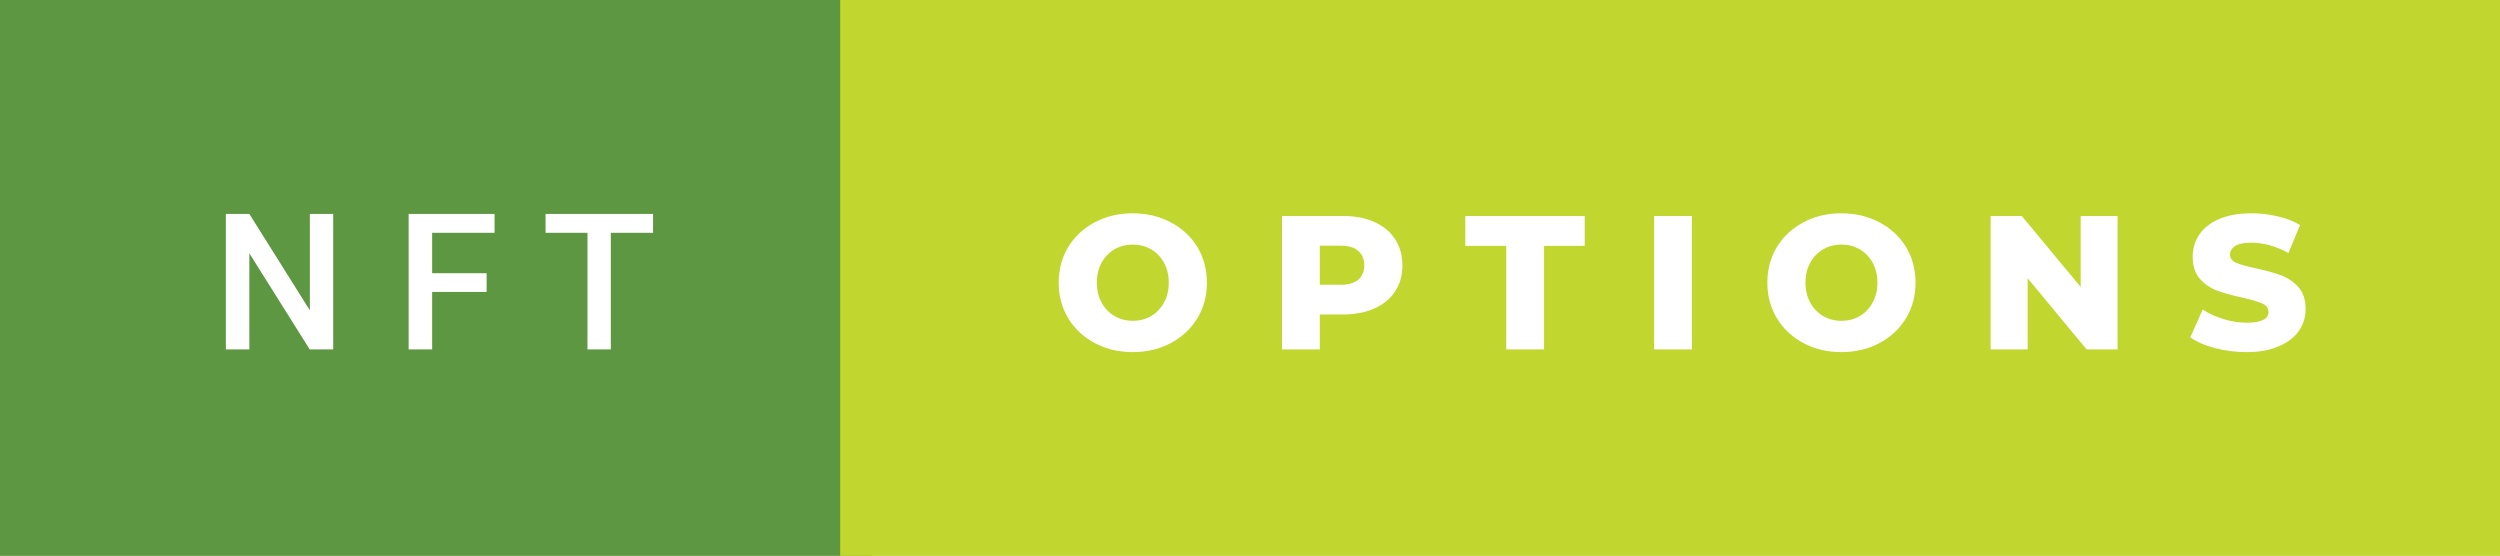
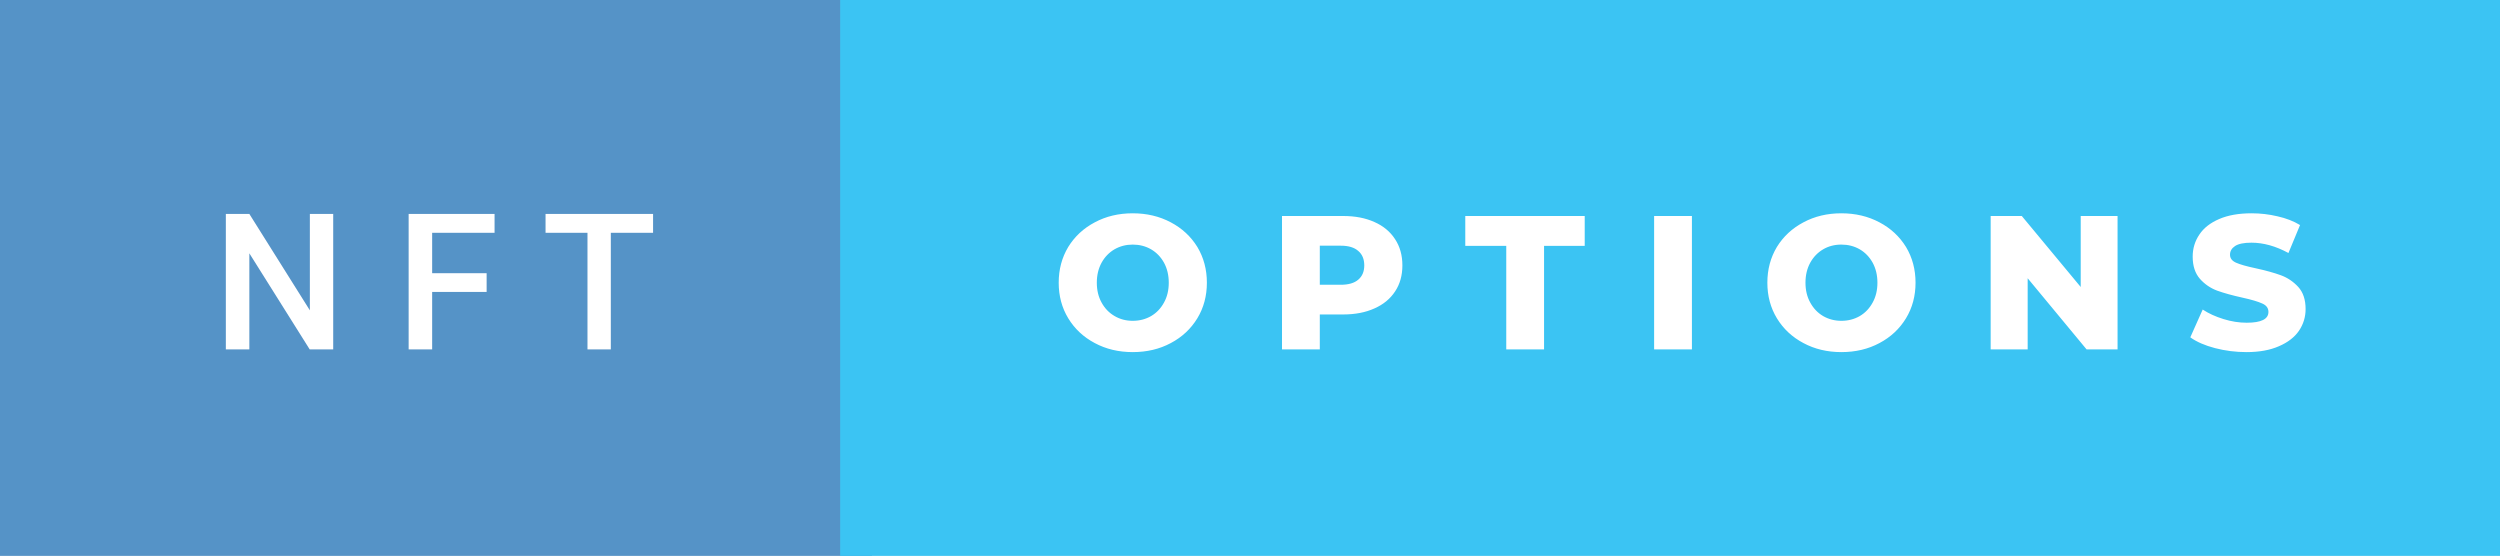
<svg xmlns="http://www.w3.org/2000/svg" width="157.41" height="35" viewBox="0 0 157.41 35">
-   <rect class="svg__rect" x="0" y="0" width="54.9" height="35" fill="#5D9741" />
-   <rect class="svg__rect" x="52.9" y="0" width="104.51" height="35" fill="#C1D72F" />
+   <rect class="svg__rect" x="0" y="0" width="54.9" height="35" fill="#5593C7" />
+   <rect class="svg__rect" x="52.9" y="0" width="104.51" height="35" fill="#3BC4F3" />
  <path class="svg__text" d="M15.70 22L14.22 22L14.22 13.47L15.70 13.47L19.51 19.54L19.51 13.47L20.98 13.47L20.98 22L19.50 22L15.70 15.95L15.70 22ZM27.21 22L25.73 22L25.73 13.47L31.14 13.47L31.14 14.66L27.21 14.66L27.21 17.20L30.64 17.20L30.64 18.38L27.21 18.38L27.21 22ZM36.99 14.66L34.35 14.66L34.35 13.47L41.12 13.47L41.12 14.66L38.46 14.66L38.46 22L36.99 22L36.99 14.66Z" fill="#FFFFFF" />
  <path class="svg__text" d="M66.66 17.80L66.66 17.80Q66.66 16.55 67.26 15.55Q67.87 14.56 68.93 14.00Q69.99 13.43 71.32 13.43L71.32 13.43Q72.65 13.43 73.72 14.00Q74.78 14.56 75.39 15.55Q75.99 16.55 75.99 17.80L75.99 17.80Q75.99 19.05 75.39 20.04Q74.78 21.04 73.72 21.60Q72.66 22.17 71.32 22.17L71.32 22.17Q69.99 22.17 68.93 21.60Q67.87 21.04 67.26 20.04Q66.66 19.05 66.66 17.80ZM69.06 17.80L69.06 17.80Q69.06 18.51 69.36 19.05Q69.66 19.60 70.18 19.90Q70.69 20.20 71.32 20.20L71.32 20.20Q71.96 20.20 72.48 19.90Q72.99 19.60 73.29 19.05Q73.59 18.51 73.59 17.80L73.59 17.80Q73.59 17.09 73.29 16.54Q72.99 16 72.48 15.70Q71.96 15.40 71.32 15.40L71.32 15.40Q70.69 15.40 70.17 15.70Q69.66 16 69.36 16.54Q69.06 17.09 69.06 17.80ZM83.10 22L80.72 22L80.72 13.60L84.57 13.60Q85.70 13.60 86.54 13.98Q87.38 14.35 87.84 15.06Q88.30 15.76 88.30 16.71L88.30 16.71Q88.30 17.66 87.84 18.35Q87.38 19.05 86.54 19.42Q85.70 19.80 84.57 19.80L84.57 19.80L83.10 19.80L83.10 22ZM83.10 15.47L83.10 17.93L84.42 17.93Q85.15 17.93 85.52 17.61Q85.90 17.29 85.90 16.71L85.90 16.71Q85.90 16.12 85.52 15.80Q85.15 15.47 84.42 15.47L84.42 15.47L83.10 15.47ZM94.84 15.48L92.26 15.48L92.26 13.60L99.78 13.60L99.78 15.48L97.22 15.48L97.22 22L94.84 22L94.84 15.48ZM106.53 22L104.15 22L104.15 13.60L106.53 13.60L106.53 22ZM111.28 17.80L111.28 17.80Q111.28 16.55 111.88 15.55Q112.49 14.56 113.55 14.00Q114.61 13.43 115.94 13.43L115.94 13.43Q117.27 13.43 118.34 14.00Q119.40 14.56 120.01 15.55Q120.61 16.55 120.61 17.80L120.61 17.80Q120.61 19.05 120.01 20.04Q119.40 21.04 118.34 21.60Q117.28 22.17 115.94 22.17L115.94 22.17Q114.61 22.17 113.55 21.60Q112.49 21.04 111.88 20.04Q111.28 19.05 111.28 17.80ZM113.68 17.80L113.68 17.80Q113.68 18.51 113.98 19.05Q114.28 19.60 114.79 19.90Q115.31 20.20 115.94 20.20L115.94 20.20Q116.58 20.20 117.10 19.90Q117.61 19.60 117.91 19.05Q118.21 18.51 118.21 17.80L118.21 17.80Q118.21 17.09 117.91 16.54Q117.61 16 117.10 15.70Q116.58 15.40 115.94 15.40L115.94 15.40Q115.30 15.40 114.79 15.70Q114.28 16 113.98 16.54Q113.68 17.09 113.68 17.80ZM127.67 22L125.34 22L125.34 13.60L127.30 13.60L131.01 18.07L131.01 13.60L133.33 13.60L133.33 22L131.38 22L127.67 17.52L127.67 22ZM137.91 21.24L137.91 21.24L138.69 19.49Q139.25 19.86 140.00 20.09Q140.74 20.32 141.46 20.32L141.46 20.32Q142.83 20.32 142.83 19.64L142.83 19.64Q142.83 19.28 142.44 19.11Q142.05 18.93 141.19 18.74L141.19 18.74Q140.24 18.53 139.60 18.30Q138.96 18.06 138.51 17.55Q138.06 17.03 138.06 16.16L138.06 16.16Q138.06 15.39 138.48 14.77Q138.89 14.15 139.73 13.79Q140.56 13.43 141.77 13.43L141.77 13.43Q142.60 13.43 143.40 13.62Q144.21 13.80 144.82 14.17L144.82 14.17L144.09 15.93Q142.89 15.28 141.76 15.28L141.76 15.28Q141.05 15.28 140.73 15.49Q140.41 15.70 140.41 16.04L140.41 16.04Q140.41 16.37 140.79 16.54Q141.17 16.71 142.02 16.89L142.02 16.89Q142.98 17.10 143.61 17.33Q144.24 17.56 144.71 18.07Q145.17 18.58 145.17 19.46L145.17 19.46Q145.17 20.21 144.75 20.83Q144.33 21.44 143.49 21.80Q142.65 22.17 141.45 22.17L141.45 22.17Q140.43 22.17 139.47 21.92Q138.51 21.67 137.91 21.24Z" fill="#FFFFFF" x="65.9" />
</svg>
